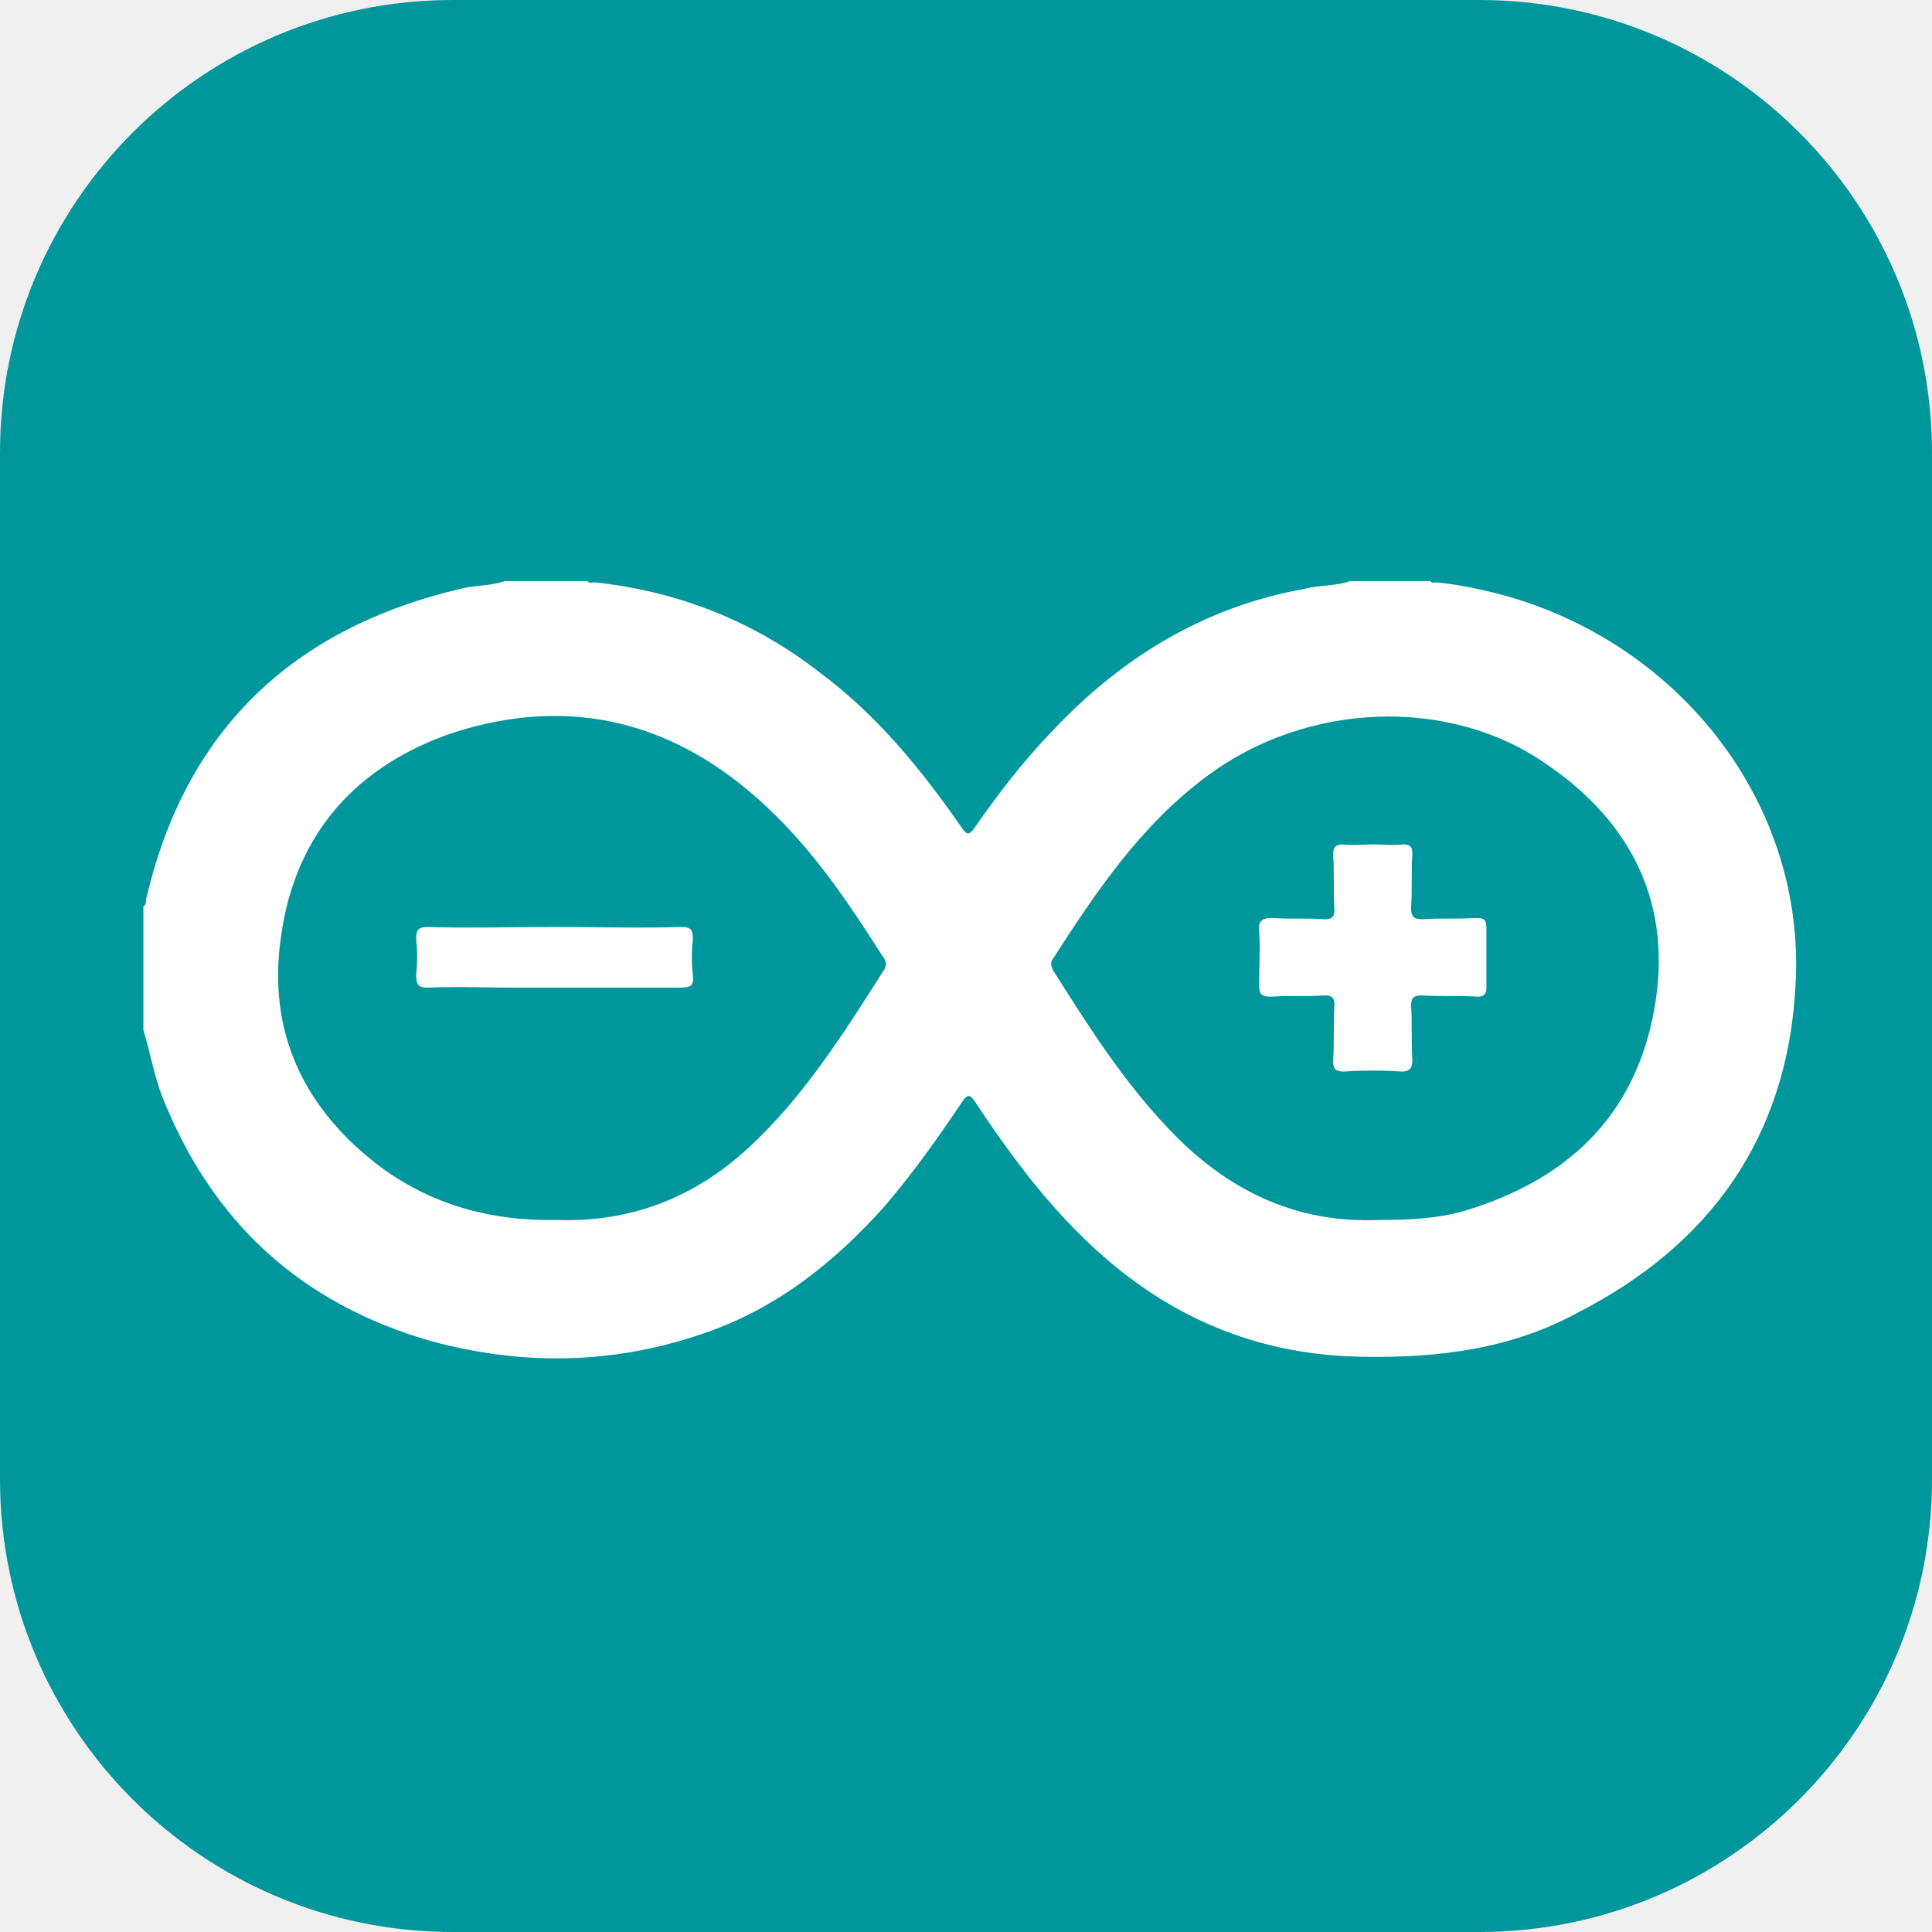
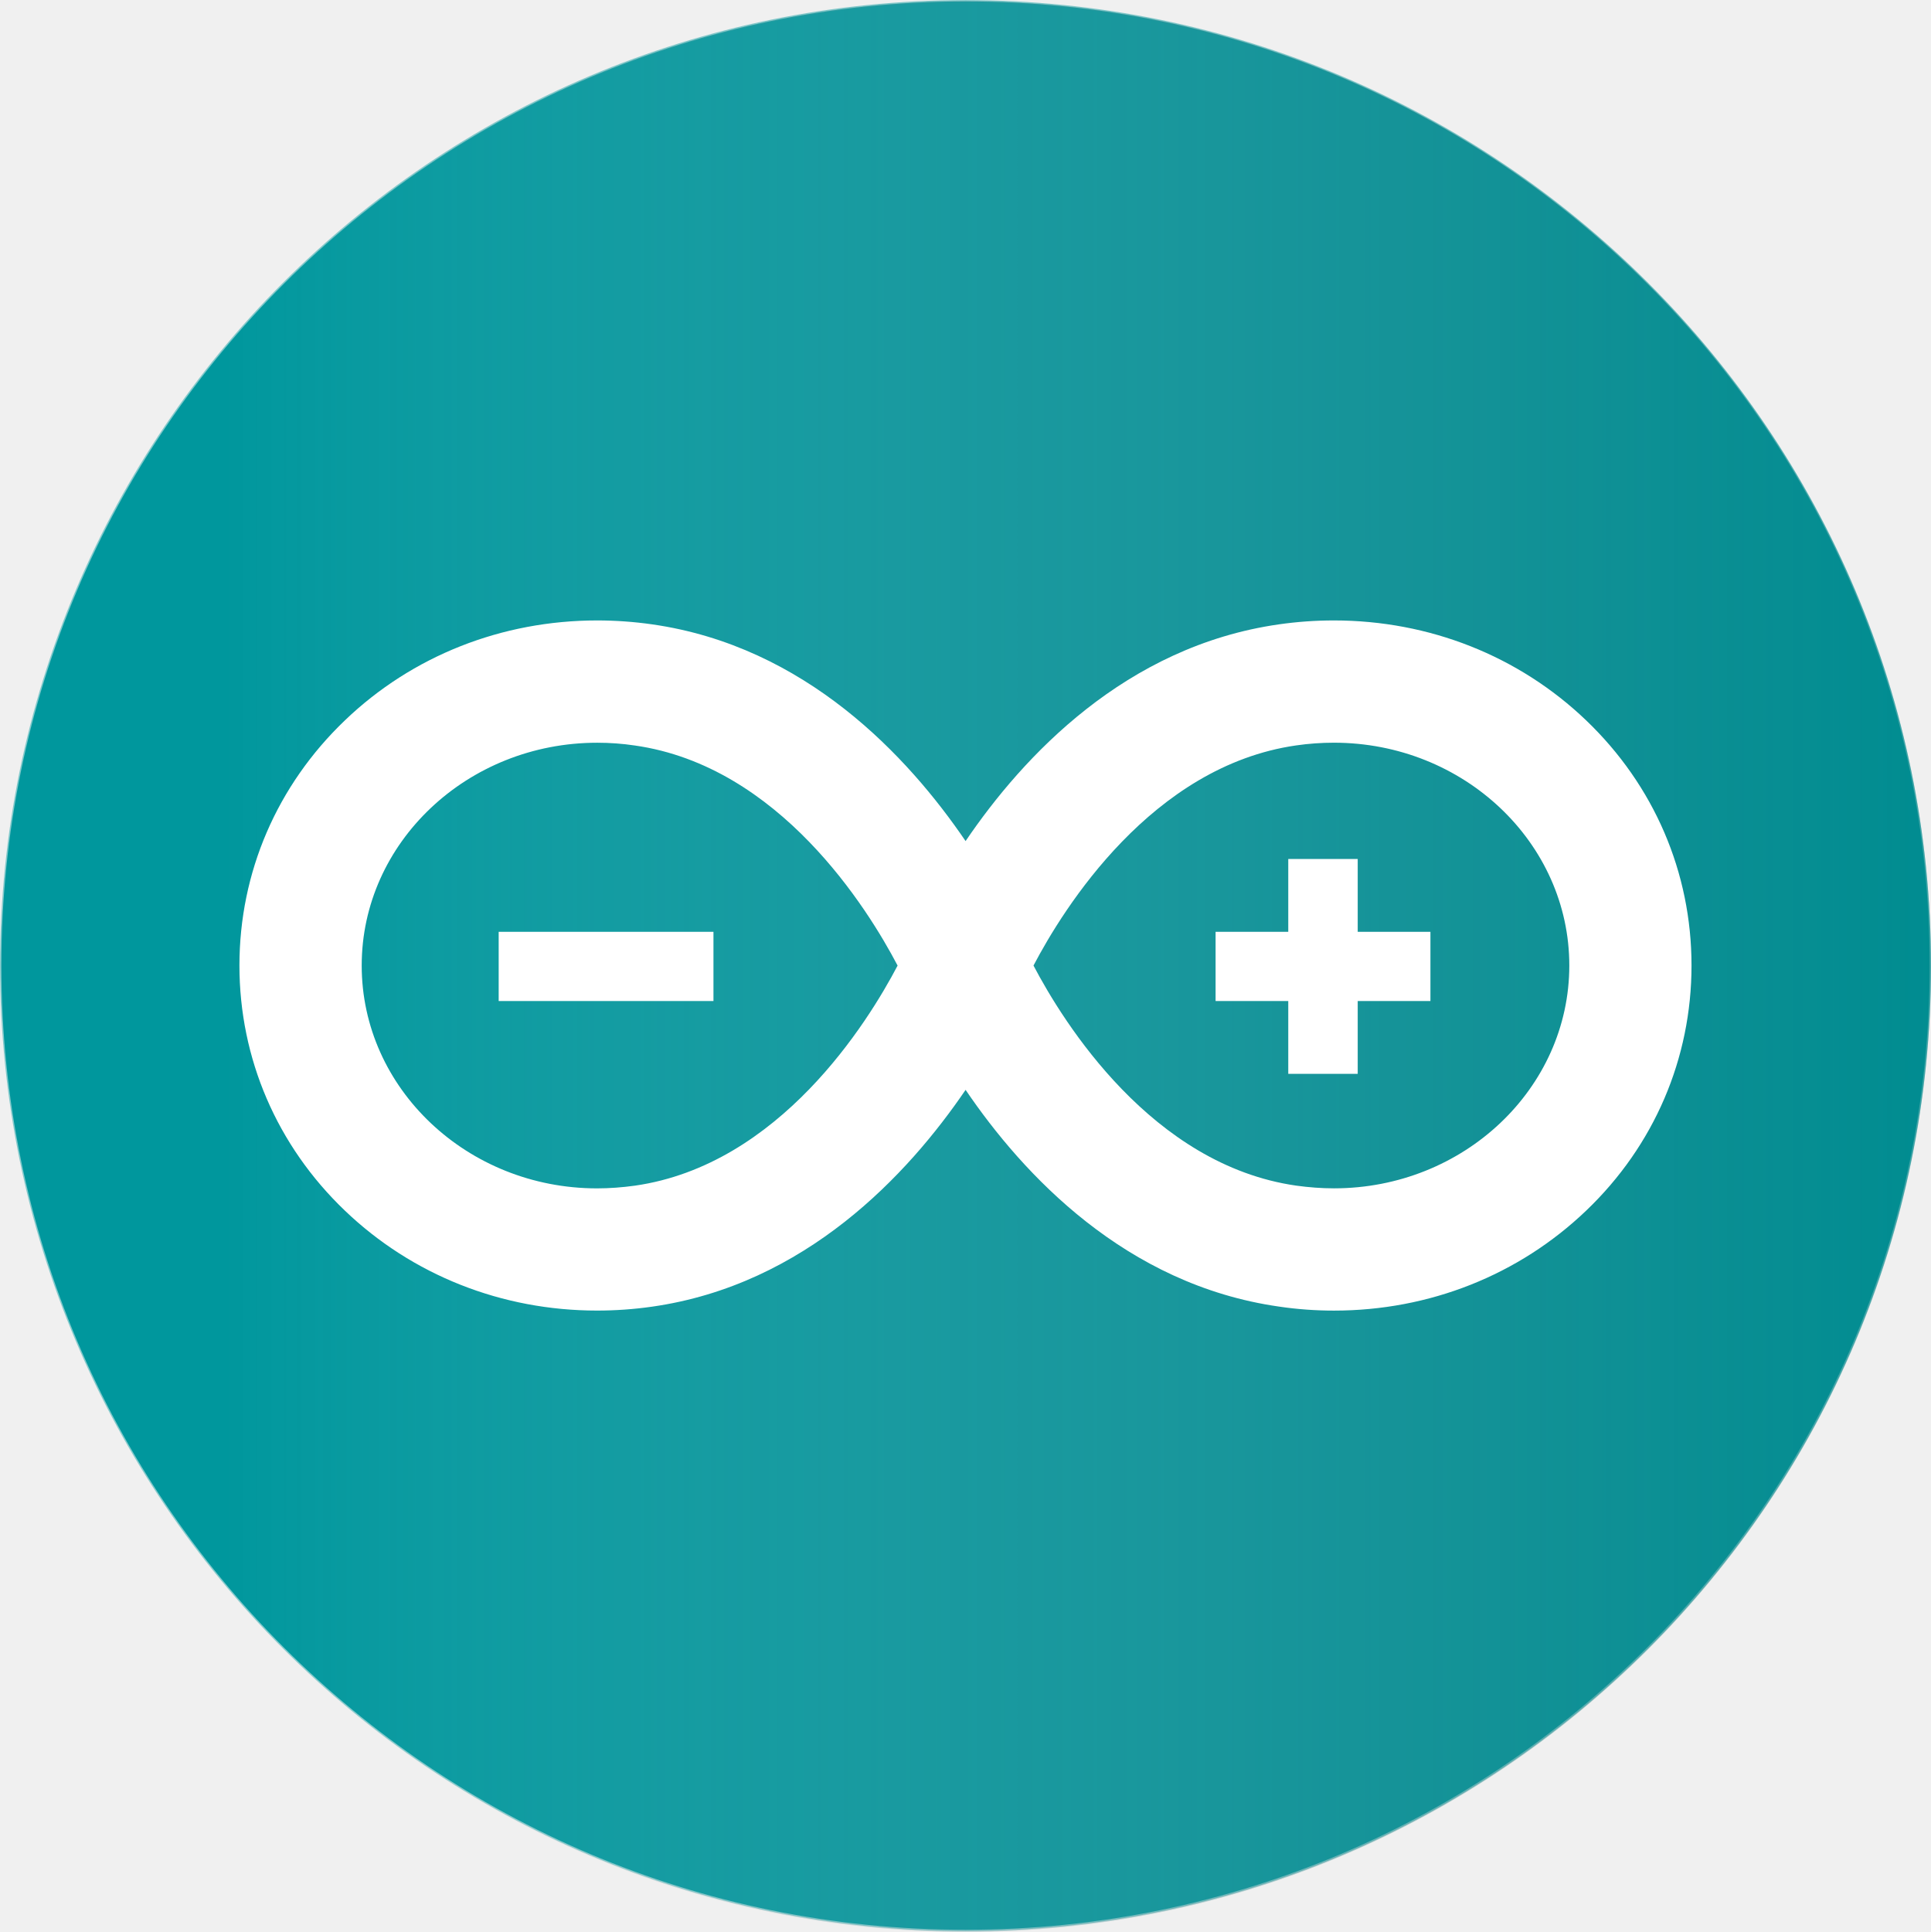
- <svg xmlns="http://www.w3.org/2000/svg" width="256" height="256" viewBox="0 0 256 256" fill="none">
-   <rect width="256" height="256" rx="60" fill="#00979C" />
-   <path fill-rule="evenodd" clip-rule="evenodd" d="M19 136.512V120.095C19.344 119.924 19.344 119.582 19.344 119.24C24.507 96.838 38.62 83.328 60.994 78.026C62.887 77.513 64.952 77.684 66.846 77H77.86C78.032 77.342 78.549 77.171 78.893 77.171C89.908 78.368 99.89 82.302 108.667 89.142C116.24 94.785 122.092 101.968 127.427 109.663C128.115 110.689 128.46 110.689 129.148 109.663C132.246 105.217 135.516 100.942 139.302 97.009C148.424 87.261 159.439 80.42 172.863 78.026C174.756 77.513 176.993 77.684 178.887 77H189.557C189.729 77.342 190.074 77.171 190.418 77.171C193.688 77.513 196.786 78.197 199.884 79.052C222.946 85.722 239.296 106.756 237.919 130.527C236.886 150.536 226.732 164.901 209.005 173.964C200.228 178.753 190.59 179.95 180.608 179.779C167.528 179.608 156.169 175.161 146.359 166.611C139.474 160.625 134.139 153.443 129.148 145.918C128.46 144.892 128.115 145.063 127.427 146.089C124.329 150.707 121.059 155.324 117.273 159.77C110.561 167.295 102.816 173.451 93.178 176.701C81.302 180.805 69.255 180.976 57.208 177.727C39.825 172.767 27.95 161.822 21.41 145.063C20.377 142.327 19.86 139.249 19 136.512ZM73.73 161.651C83.54 161.993 91.973 158.744 99.201 152.075C106.602 145.234 111.937 136.683 117.273 128.304C117.445 127.791 117.445 127.449 117.101 126.936C112.626 119.924 107.979 112.913 101.783 107.098C89.908 95.811 75.967 92.049 60.306 97.009C47.398 101.284 39.136 110.347 37.243 124.028C35.35 136.854 40.341 147.115 50.667 154.811C57.552 159.77 65.297 161.822 73.73 161.651ZM182.845 161.651C186.631 161.651 190.418 161.48 194.032 160.454C207.628 156.35 216.578 147.97 219.16 133.947C221.741 120.095 216.406 108.979 204.703 101.113C191.795 92.22 173.035 93.075 159.955 102.823C151.178 109.321 145.326 118.043 139.474 127.107C139.13 127.62 139.302 127.962 139.474 128.475C144.121 135.828 148.768 143.182 154.792 149.509C162.364 157.547 171.486 162.164 182.845 161.651Z" fill="white" />
-   <path fill-rule="evenodd" clip-rule="evenodd" d="M73.558 122.831C79.065 122.831 84.745 123.002 90.252 122.831C91.629 122.831 91.801 123.173 91.801 124.541C91.629 126.081 91.629 127.62 91.801 129.159C91.973 130.527 91.629 130.869 90.08 130.869H68.05C64.264 130.869 60.478 130.698 56.691 130.869C55.486 130.869 55.142 130.527 55.142 129.159C55.314 127.62 55.314 126.081 55.142 124.37C55.142 123.173 55.486 122.831 56.691 122.831C62.199 123.002 67.878 122.831 73.558 122.831ZM181.985 111.886C183.361 111.886 184.738 112.057 185.943 111.886C186.804 111.886 187.148 112.228 187.148 113.083C186.976 115.478 187.148 117.872 186.976 120.266C186.976 121.463 187.32 121.805 188.525 121.805C190.762 121.634 193.172 121.805 195.581 121.634C196.614 121.634 196.958 121.805 196.958 123.002V130.869C196.958 131.724 196.614 132.066 195.753 132.066C193.344 131.895 190.934 132.066 188.353 131.895C187.32 131.895 186.976 132.237 186.976 133.263C187.148 135.657 186.976 138.051 187.148 140.446C187.148 141.472 186.804 141.985 185.771 141.985C183.189 141.814 180.608 141.814 178.026 141.985C176.994 141.985 176.649 141.643 176.649 140.617C176.821 138.051 176.649 135.657 176.821 133.092C176.821 132.237 176.477 131.895 175.617 131.895C173.207 132.066 170.798 131.895 168.388 132.066C167.011 132.066 166.839 131.553 166.839 130.527C166.839 128.133 167.011 125.738 166.839 123.344C166.667 121.976 167.356 121.634 168.56 121.634C170.97 121.805 173.207 121.634 175.617 121.805C176.477 121.805 176.821 121.463 176.821 120.608C176.649 118.214 176.821 115.649 176.649 113.255C176.649 112.228 176.994 111.886 178.026 111.886C179.403 112.057 180.608 111.886 181.985 111.886Z" fill="white" />
+ <svg xmlns="http://www.w3.org/2000/svg" width="2499" height="2500" viewBox="0 0 1372.201 1372.684">
+   <path fill="#00979D" stroke="#81C9CB" stroke-width=".932" stroke-miterlimit="10" d="M1371.701 686.024c0 378.658-306.972 685.605-685.549 685.605C307.451 1371.629.5 1064.682.5 686.024.5 307.455 307.451.483 686.152.483c378.594.001 685.549 306.972 685.549 685.541z" />
+   <linearGradient id="a" gradientUnits="userSpaceOnUse" x1="-16.3" y1="16.071" x2="1354.901" y2="16.071" gradientTransform="matrix(1 0 0 -1 16.8 702.696)">
+     <stop offset=".117" stop-color="#fff" stop-opacity="0" />
+     <stop offset=".252" stop-color="#c0d1d3" stop-opacity=".153" />
+     <stop offset=".387" stop-color="#91b3b7" stop-opacity=".306" />
+     <stop offset=".52" stop-color="#6d9fa3" stop-opacity=".457" />
+     <stop offset=".65" stop-color="#4d9195" stop-opacity=".604" />
+     <stop offset=".776" stop-color="#30888b" stop-opacity=".746" />
+     <stop offset=".895" stop-color="#148386" stop-opacity=".881" />
+     <stop offset="1" stop-color="#008184" />
+   </linearGradient>
+   <linearGradient id="b" gradientUnits="userSpaceOnUse" x1="-16.8" y1="16.071" x2="1355.401" y2="16.071" gradientTransform="matrix(1 0 0 -1 16.8 702.696)">
+     <stop offset="0" stop-color="#fff" stop-opacity="0" />
+     <stop offset=".153" stop-color="#c0d1d3" stop-opacity=".153" />
+     <stop offset=".306" stop-color="#91b3b7" stop-opacity=".306" />
+     <stop offset=".457" stop-color="#6d9fa3" stop-opacity=".457" />
+     <stop offset=".604" stop-color="#4d9195" stop-opacity=".604" />
+     <stop offset=".746" stop-color="#30888b" stop-opacity=".746" />
+     <stop offset=".881" stop-color="#148386" stop-opacity=".881" />
+     <stop offset="1" stop-color="#008184" />
+   </linearGradient>
+   <path opacity=".5" fill="url(#a)" stroke="url(#b)" stroke-miterlimit="10" d="M1371.701 686.595c0 378.65-306.972 685.606-685.549 685.606C307.451 1372.201.5 1065.23.5 686.595.5 308.019 307.451 1.048 686.152 1.048c378.594.016 685.549 306.97 685.549 685.547z" />
+   <g fill="#FFF">
+     <path d="M947.959 931.196c-12.909 0-26.127-.929-39.127-2.864-108.978-15.554-181.848-93.822-222.665-153.989-40.946 60.166-113.811 138.512-222.74 154.045a275.864 275.864 0 0 1-39.133 2.785c-67.753 0-131.358-25.217-179.201-71.003-48.299-46.165-74.951-108.114-74.951-174.171 0-66.14 26.651-128.004 75.021-174.253 47.797-45.793 111.449-70.936 179.231-70.936 12.918 0 26.067.928 39.023 2.783 108.932 15.535 181.794 93.813 222.743 153.99 40.825-60.177 113.689-138.432 222.658-153.99 13-1.863 26.148-2.783 39.066-2.783 67.753 0 131.401 25.208 179.197 70.936 48.345 46.249 74.937 108.113 74.937 174.253 0 66.057-26.524 128.006-74.868 174.171-47.881 45.785-111.434 71.026-179.191 71.026M734.42 686.024c21.283 40.534 84.067 141.676 186.692 156.375 8.984 1.236 18.028 1.923 26.839 1.923 92.185 0 167.225-71.002 167.225-158.322s-75.023-158.321-167.291-158.321c-8.812 0-17.853.629-26.753 1.921-102.644 14.664-165.428 115.806-186.712 156.424M424.393 527.702c-92.308 0-167.36 70.998-167.36 158.321 0 87.305 75.021 158.322 167.245 158.322 8.852 0 17.897-.688 26.879-1.922 102.629-14.697 165.394-115.783 186.689-156.375-21.237-40.535-84.061-141.761-186.689-156.376-8.877-1.341-17.945-1.97-26.764-1.97" />
+     <path d="M354.37 662.051h152.625v49.181H354.37zM1016.484 662.051h-51.671v-51.747h-49.348v51.747h-51.648v49.181h51.648v51.737h49.348v-51.737h51.671z" />
+   </g>
</svg>
